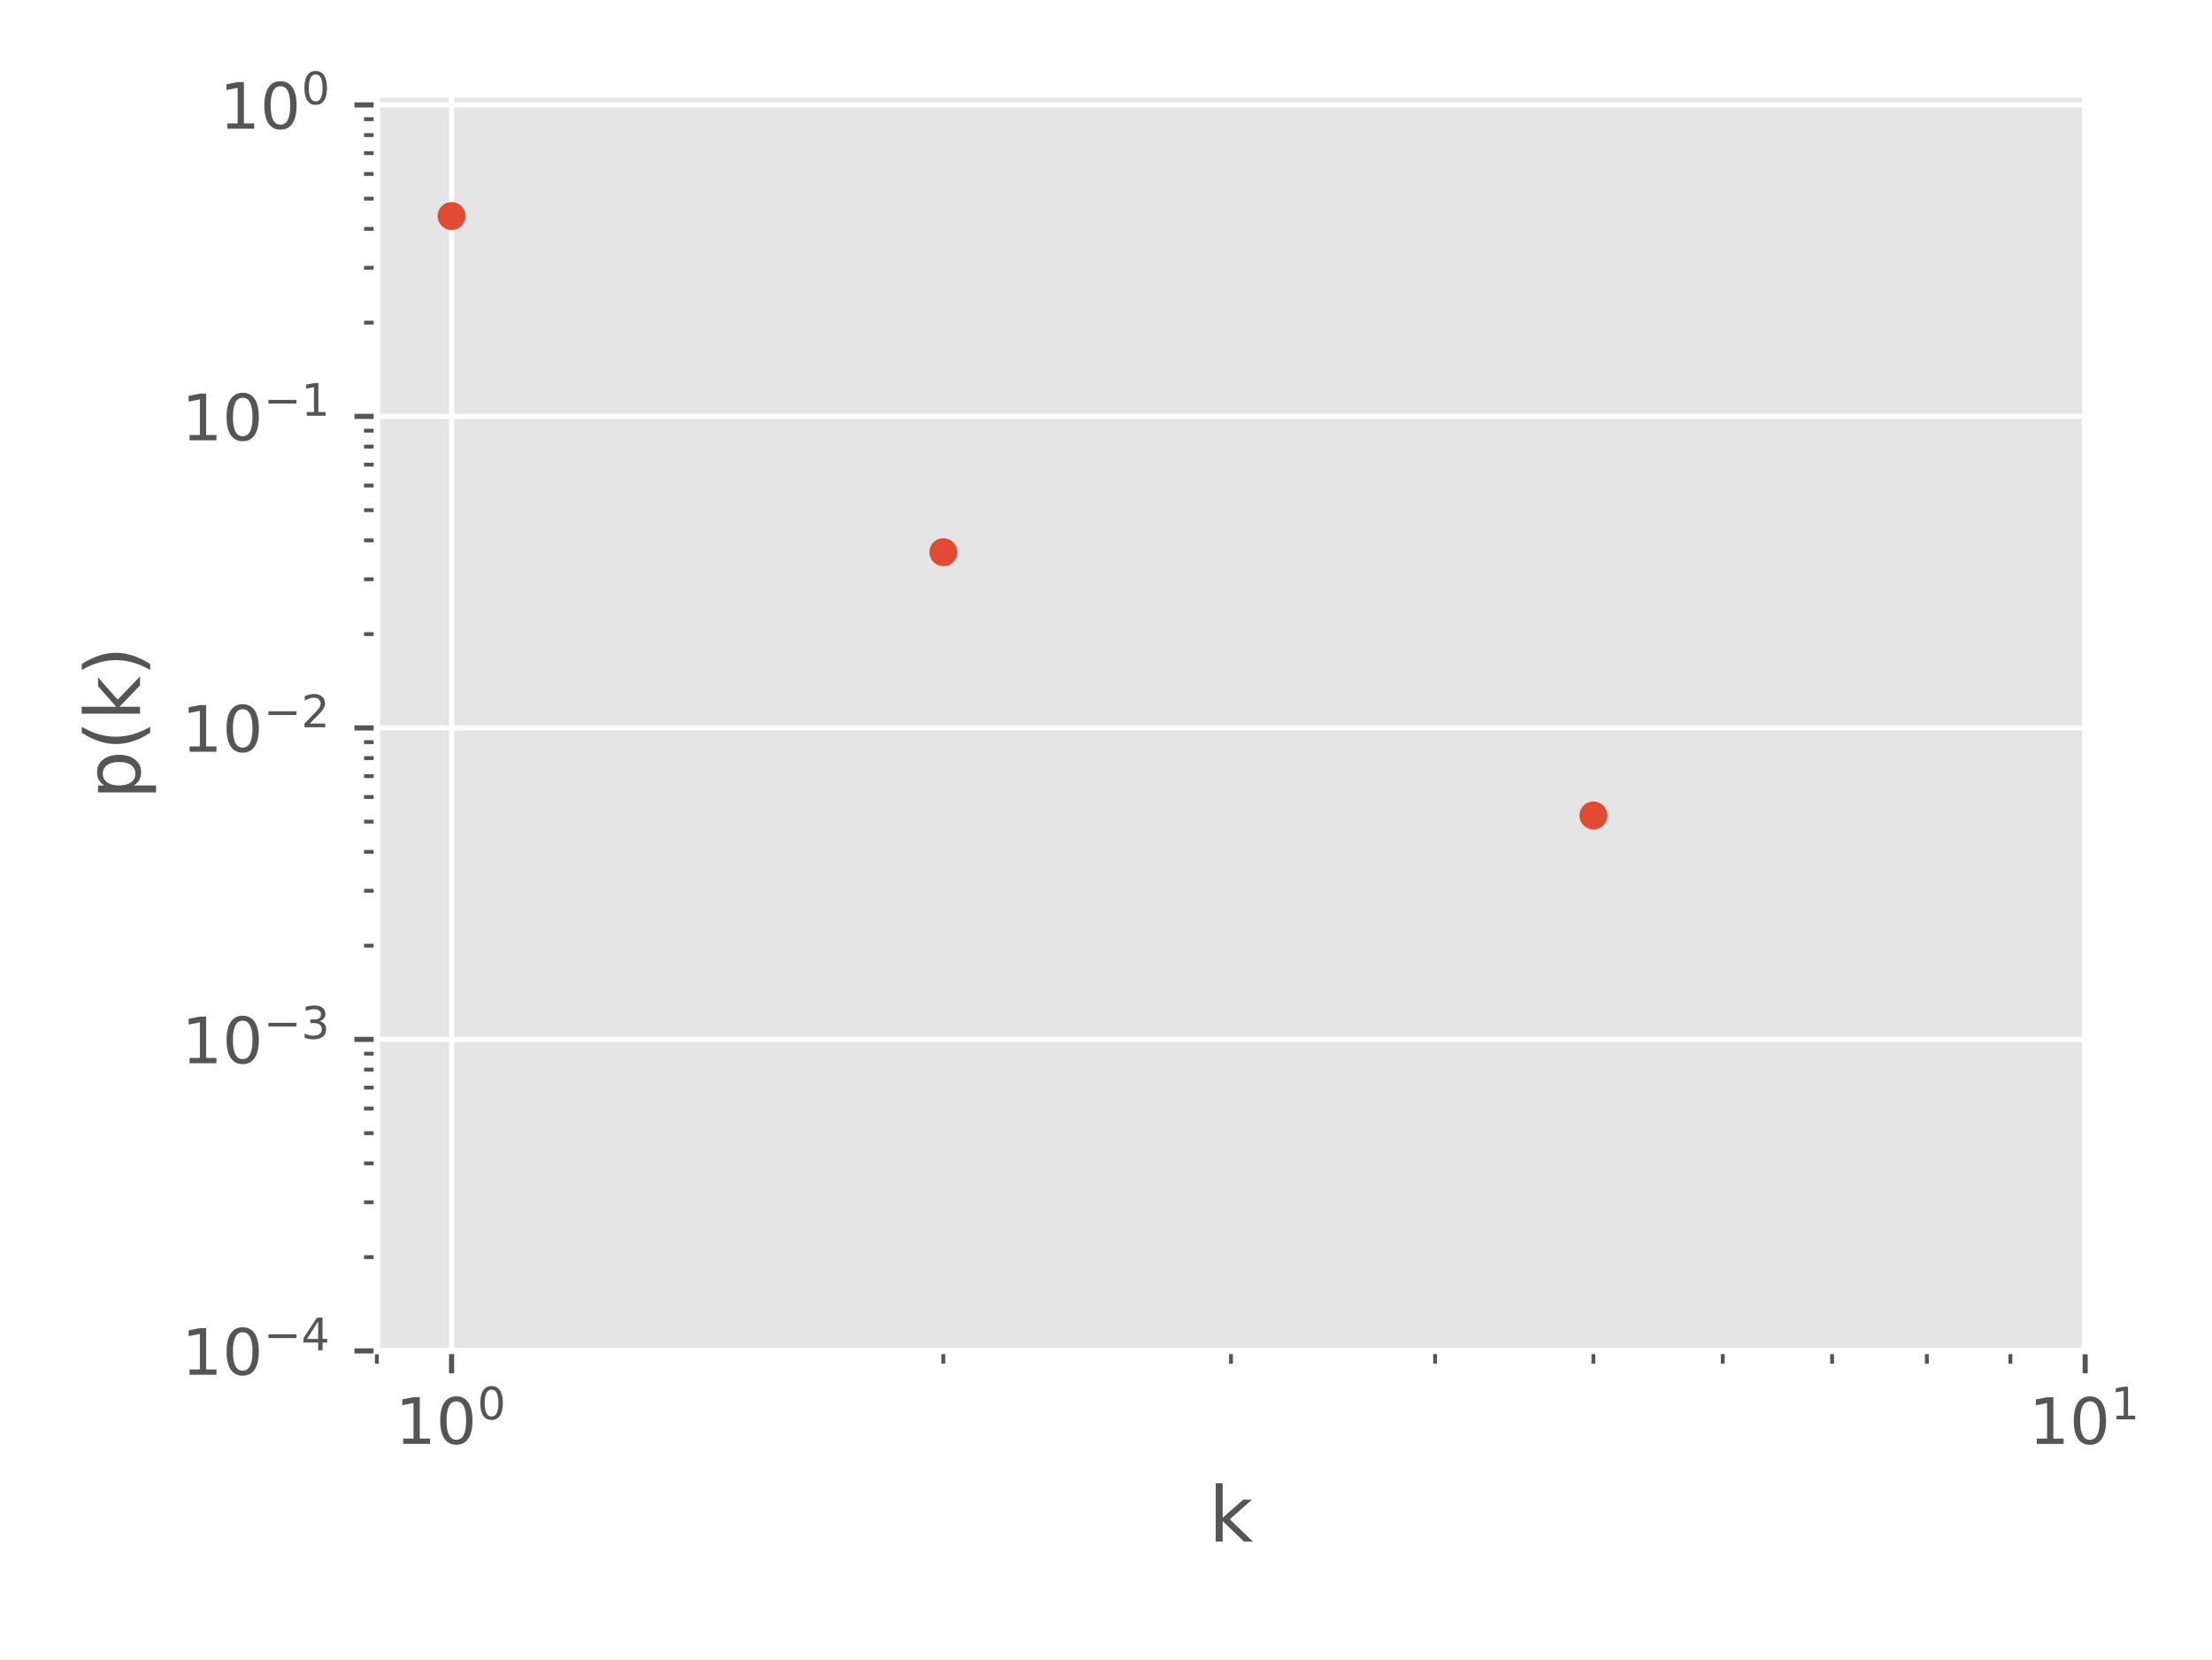
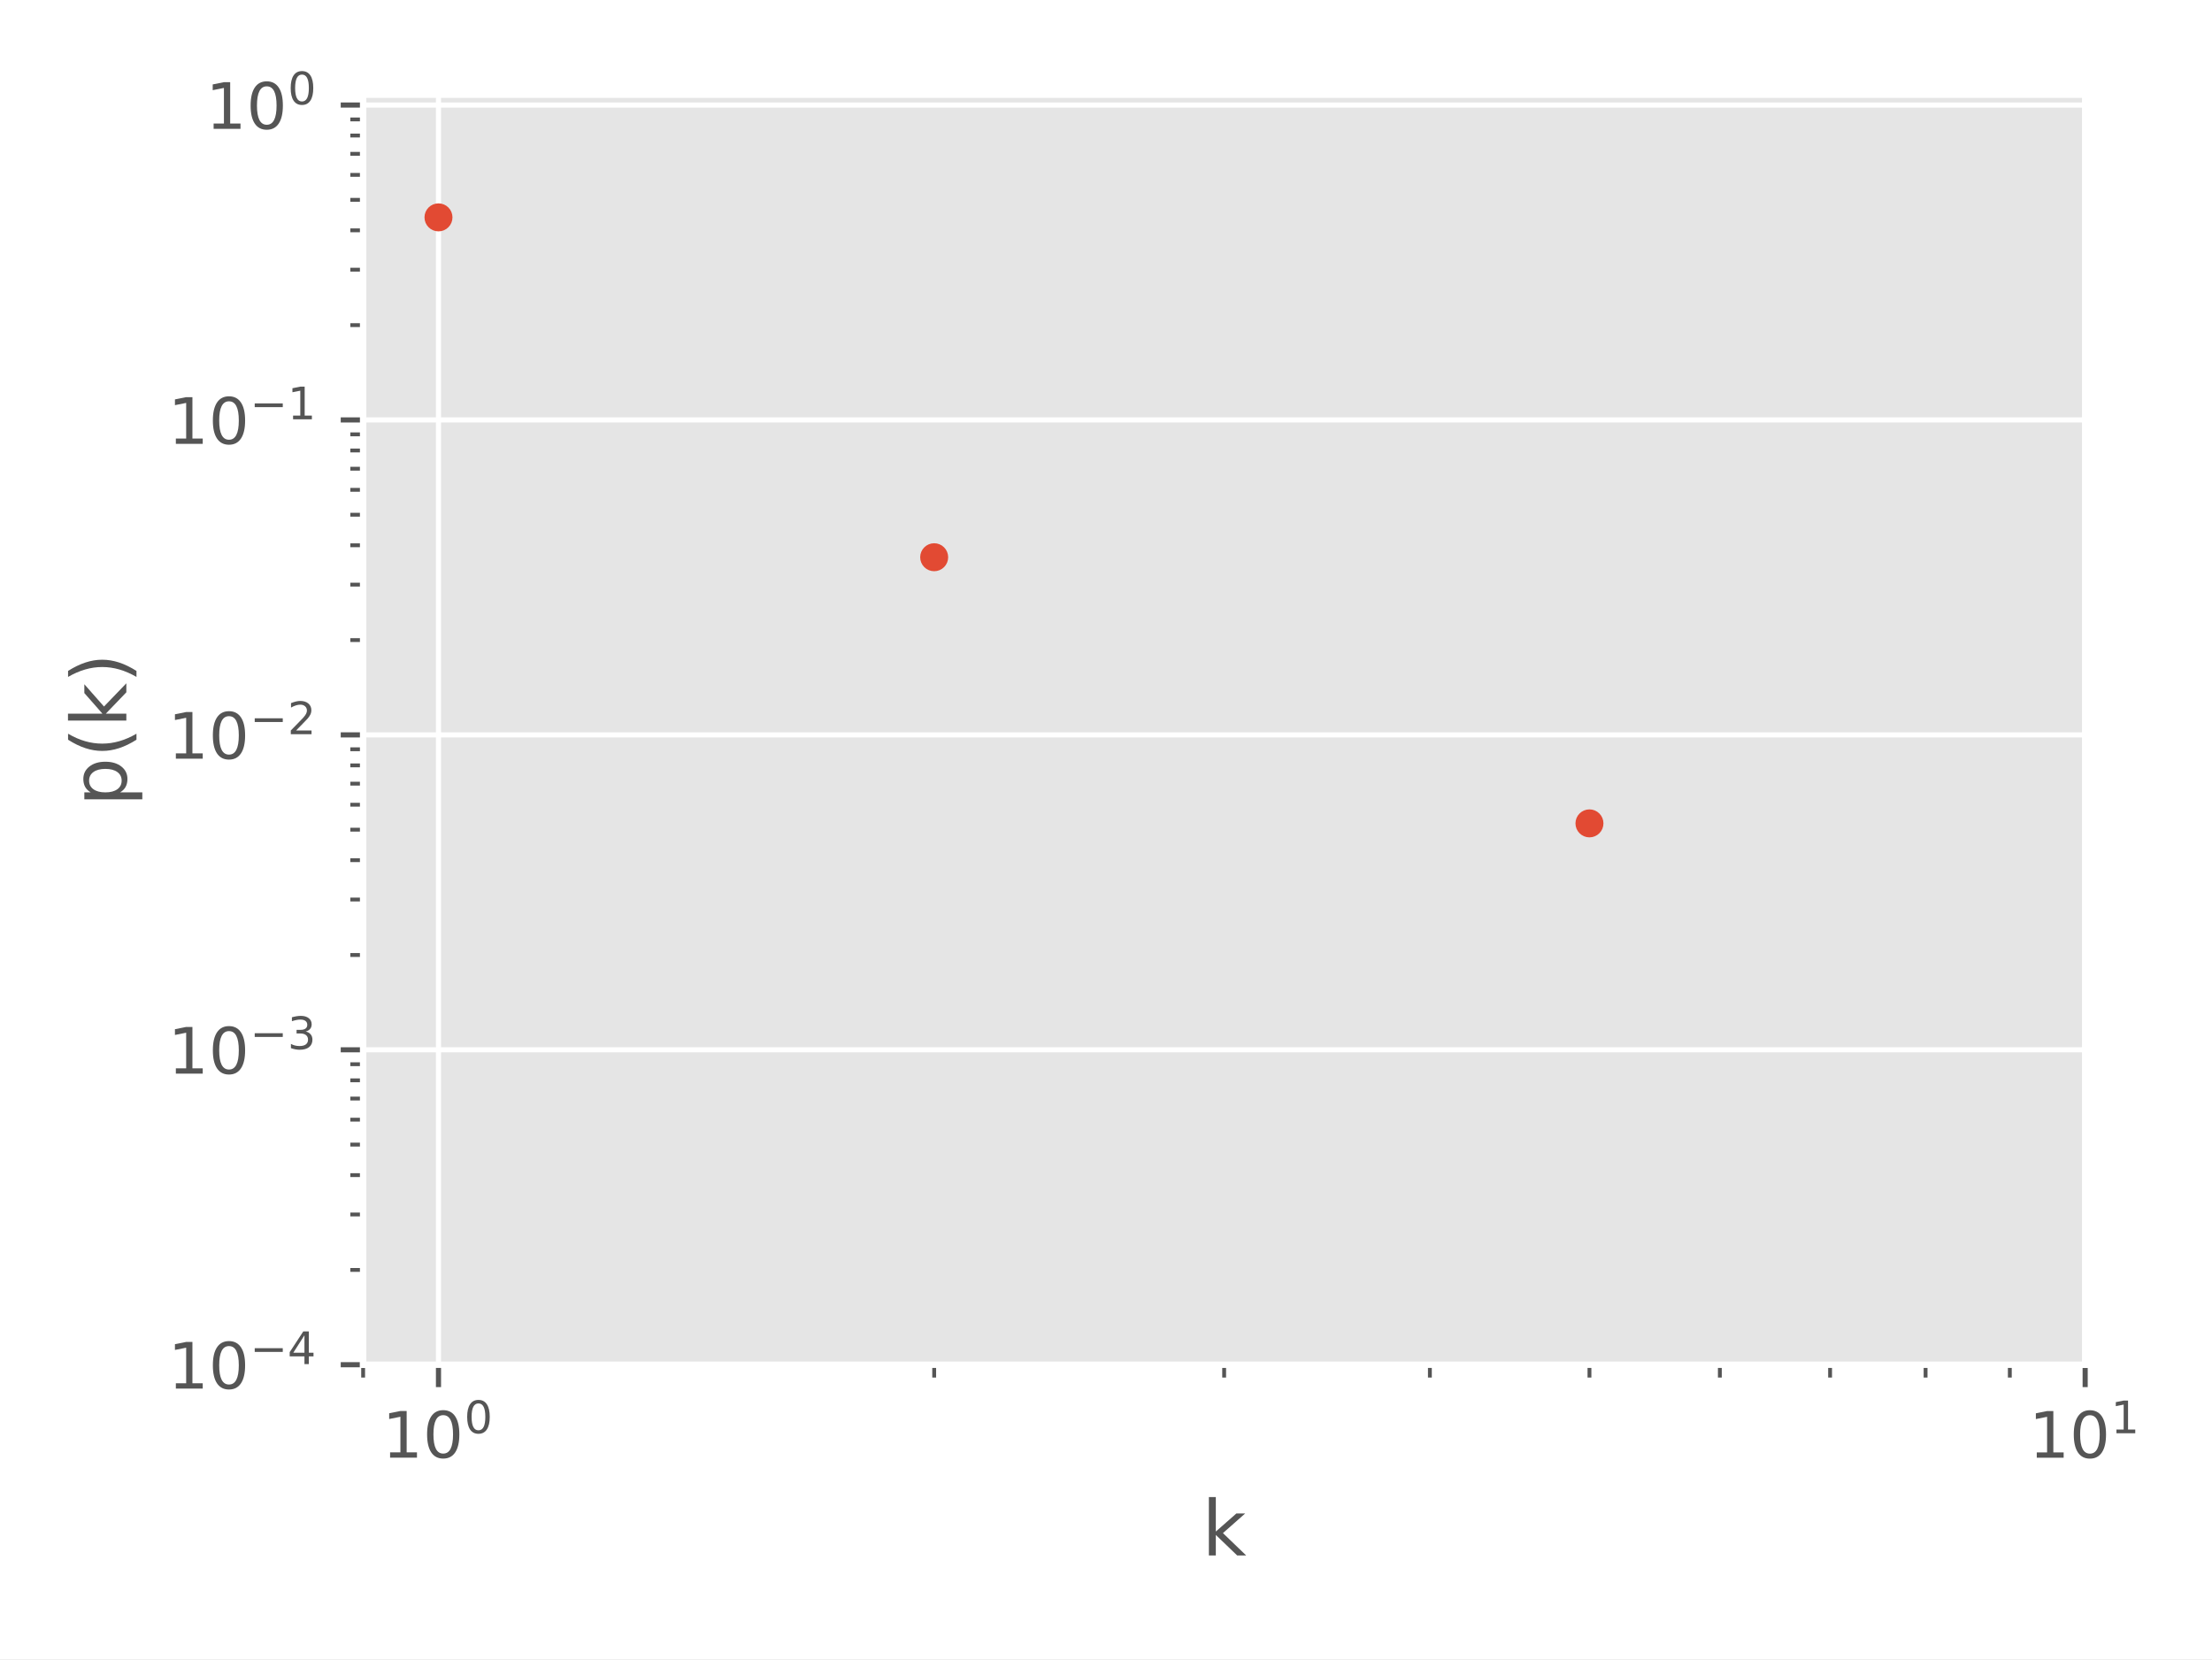
<svg xmlns="http://www.w3.org/2000/svg" xmlns:xlink="http://www.w3.org/1999/xlink" width="345.6pt" height="259.2pt" viewBox="0 0 345.6 259.2" version="1.1">
  <defs>
    <style type="text/css">*{stroke-linejoin: round; stroke-linecap: butt}</style>
  </defs>
  <g id="figure_1">
    <g id="patch_1">
      <path d="M 0 259.2  L 345.6 259.2  L 345.6 0  L 0 0  z " style="fill: #ffffff" />
    </g>
    <g id="axes_1">
      <g id="patch_2">
-         <path d="M 58.877 211.048  L 325.784 211.048  L 325.784 14.791  L 58.877 14.791  z " style="fill: #e5e5e5" />
+         <path d="M 56.735 213.208  L 325.783 213.208  L 325.783 14.791  L 56.735 14.791  z " style="fill: #e5e5e5" />
      </g>
      <g id="matplotlib.axis_1">
        <g id="xtick_1">
          <g id="line2d_1">
-             <path d="M 70.556 211.048  L 70.556 14.791  " clip-path="url(#p34ae743789)" style="fill: none; stroke: #ffffff; stroke-width: 0.8; stroke-linecap: square" />
+             <path d="M 68.508 213.208  L 68.508 14.791  " clip-path="url(#pe09544580b)" style="fill: none; stroke: #ffffff; stroke-width: 0.8; stroke-linecap: square" />
          </g>
          <g id="line2d_2">
            <defs>
-               <path id="m3f7b311372" d="M 0 0  L 0 3.5  " style="stroke: #555555; stroke-width: 0.8" />
+               <path id="me676017a4a" d="M 0 0  L 0 3.5  " style="stroke: #555555; stroke-width: 0.8" />
            </defs>
            <g>
-               <use xlink:href="#m3f7b311372" x="70.556" y="211.048" style="fill: #555555; stroke: #555555; stroke-width: 0.8" />
+               <use xlink:href="#me676017a4a" x="68.508" y="213.208" style="fill: #555555; stroke: #555555; stroke-width: 0.8" />
            </g>
          </g>
          <g id="text_1">
-             <g style="fill: #555555" transform="translate(61.75565 225.6464) scale(0.1 -0.1)">
+             <g style="fill: #555555" transform="translate(59.70762 227.8064)scale(0.1 -0.1)">
              <defs>
                <path id="DejaVuSans-31" d="M 794 531  L 1825 531  L 1825 4091  L 703 3866  L 703 4441  L 1819 4666  L 2450 4666  L 2450 531  L 3481 531  L 3481 0  L 794 0  L 794 531  z " transform="scale(0.015625)" />
                <path id="DejaVuSans-30" d="M 2034 4250  Q 1547 4250 1301 3770  Q 1056 3291 1056 2328  Q 1056 1369 1301 889  Q 1547 409 2034 409  Q 2525 409 2770 889  Q 3016 1369 3016 2328  Q 3016 3291 2770 3770  Q 2525 4250 2034 4250  z M 2034 4750  Q 2819 4750 3233 4129  Q 3647 3509 3647 2328  Q 3647 1150 3233 529  Q 2819 -91 2034 -91  Q 1250 -91 836 529  Q 422 1150 422 2328  Q 422 3509 836 4129  Q 1250 4750 2034 4750  z " transform="scale(0.015625)" />
              </defs>
              <use xlink:href="#DejaVuSans-31" transform="translate(0 0.765625)" />
              <use xlink:href="#DejaVuSans-30" transform="translate(63.62305 0.765625)" />
-               <use xlink:href="#DejaVuSans-30" transform="translate(128.2031 39.04688) scale(0.7)" />
+               <use xlink:href="#DejaVuSans-30" transform="translate(128.2031 39.04688)scale(0.7)" />
            </g>
          </g>
        </g>
        <g id="xtick_2">
          <g id="line2d_3">
-             <path d="M 325.784 211.048  L 325.784 14.791  " clip-path="url(#p34ae743789)" style="fill: none; stroke: #ffffff; stroke-width: 0.8; stroke-linecap: square" />
+             <path d="M 325.783 213.208  L 325.783 14.791  " clip-path="url(#pe09544580b)" style="fill: none; stroke: #ffffff; stroke-width: 0.8; stroke-linecap: square" />
          </g>
          <g id="line2d_4">
            <g>
-               <use xlink:href="#m3f7b311372" x="325.784" y="211.048" style="fill: #555555; stroke: #555555; stroke-width: 0.8" />
+               <use xlink:href="#me676017a4a" x="325.783" y="213.208" style="fill: #555555; stroke: #555555; stroke-width: 0.8" />
            </g>
          </g>
          <g id="text_2">
-             <g style="fill: #555555" transform="translate(316.9837 225.6464) scale(0.1 -0.1)">
+             <g style="fill: #555555" transform="translate(316.983 227.8064)scale(0.1 -0.1)">
              <use xlink:href="#DejaVuSans-31" transform="translate(0 0.684375)" />
              <use xlink:href="#DejaVuSans-30" transform="translate(63.62305 0.684375)" />
-               <use xlink:href="#DejaVuSans-31" transform="translate(128.2031 38.96563) scale(0.7)" />
+               <use xlink:href="#DejaVuSans-31" transform="translate(128.2031 38.96563)scale(0.7)" />
            </g>
          </g>
        </g>
        <g id="xtick_3">
          <g id="line2d_5">
            <defs>
-               <path id="mdd69c07d06" d="M 0 0  L 0 2  " style="stroke: #555555; stroke-width: 0.6" />
+               <path id="m813bcbe4dc" d="M 0 0  L 0 2  " style="stroke: #555555; stroke-width: 0.6" />
            </defs>
            <g>
-               <use xlink:href="#mdd69c07d06" x="58.877" y="211.048" style="fill: #555555; stroke: #555555; stroke-width: 0.6" />
+               <use xlink:href="#m813bcbe4dc" x="56.735" y="213.208" style="fill: #555555; stroke: #555555; stroke-width: 0.6" />
            </g>
          </g>
        </g>
        <g id="xtick_4">
          <g id="line2d_6">
            <g>
-               <use xlink:href="#mdd69c07d06" x="147.387" y="211.048" style="fill: #555555; stroke: #555555; stroke-width: 0.6" />
+               <use xlink:href="#m813bcbe4dc" x="145.955" y="213.208" style="fill: #555555; stroke: #555555; stroke-width: 0.6" />
            </g>
          </g>
        </g>
        <g id="xtick_5">
          <g id="line2d_7">
            <g>
-               <use xlink:href="#mdd69c07d06" x="192.33" y="211.048" style="fill: #555555; stroke: #555555; stroke-width: 0.6" />
+               <use xlink:href="#m813bcbe4dc" x="191.259" y="213.208" style="fill: #555555; stroke: #555555; stroke-width: 0.6" />
            </g>
          </g>
        </g>
        <g id="xtick_6">
          <g id="line2d_8">
            <g>
-               <use xlink:href="#mdd69c07d06" x="224.218" y="211.048" style="fill: #555555; stroke: #555555; stroke-width: 0.6" />
+               <use xlink:href="#m813bcbe4dc" x="223.403" y="213.208" style="fill: #555555; stroke: #555555; stroke-width: 0.6" />
            </g>
          </g>
        </g>
        <g id="xtick_7">
          <g id="line2d_9">
            <g>
-               <use xlink:href="#mdd69c07d06" x="248.952" y="211.048" style="fill: #555555; stroke: #555555; stroke-width: 0.6" />
+               <use xlink:href="#m813bcbe4dc" x="248.335" y="213.208" style="fill: #555555; stroke: #555555; stroke-width: 0.6" />
            </g>
          </g>
        </g>
        <g id="xtick_8">
          <g id="line2d_10">
            <g>
-               <use xlink:href="#mdd69c07d06" x="269.162" y="211.048" style="fill: #555555; stroke: #555555; stroke-width: 0.6" />
+               <use xlink:href="#m813bcbe4dc" x="268.707" y="213.208" style="fill: #555555; stroke: #555555; stroke-width: 0.6" />
            </g>
          </g>
        </g>
        <g id="xtick_9">
          <g id="line2d_11">
            <g>
-               <use xlink:href="#mdd69c07d06" x="286.248" y="211.048" style="fill: #555555; stroke: #555555; stroke-width: 0.6" />
+               <use xlink:href="#m813bcbe4dc" x="285.931" y="213.208" style="fill: #555555; stroke: #555555; stroke-width: 0.6" />
            </g>
          </g>
        </g>
        <g id="xtick_10">
          <g id="line2d_12">
            <g>
-               <use xlink:href="#mdd69c07d06" x="301.05" y="211.048" style="fill: #555555; stroke: #555555; stroke-width: 0.6" />
+               <use xlink:href="#m813bcbe4dc" x="300.85" y="213.208" style="fill: #555555; stroke: #555555; stroke-width: 0.6" />
            </g>
          </g>
        </g>
        <g id="xtick_11">
          <g id="line2d_13">
            <g>
-               <use xlink:href="#mdd69c07d06" x="314.105" y="211.048" style="fill: #555555; stroke: #555555; stroke-width: 0.6" />
+               <use xlink:href="#m813bcbe4dc" x="314.011" y="213.208" style="fill: #555555; stroke: #555555; stroke-width: 0.6" />
            </g>
          </g>
        </g>
        <g id="text_3">
-           <g style="fill: #555555" transform="translate(188.856 240.8442) scale(0.12 -0.12)">
+           <g style="fill: #555555" transform="translate(187.7848 243.0043)scale(0.12 -0.12)">
            <defs>
              <path id="DejaVuSans-6b" d="M 581 4863  L 1159 4863  L 1159 1991  L 2875 3500  L 3609 3500  L 1753 1863  L 3688 0  L 2938 0  L 1159 1709  L 1159 0  L 581 0  L 581 4863  z " transform="scale(0.015625)" />
            </defs>
            <use xlink:href="#DejaVuSans-6b" />
          </g>
        </g>
      </g>
      <g id="matplotlib.axis_2">
        <g id="ytick_1">
          <g id="line2d_14">
-             <path d="M 58.877 211.048  L 325.784 211.048  " clip-path="url(#p34ae743789)" style="fill: none; stroke: #ffffff; stroke-width: 0.8; stroke-linecap: square" />
+             <path d="M 56.735 213.208  L 325.783 213.208  " clip-path="url(#pe09544580b)" style="fill: none; stroke: #ffffff; stroke-width: 0.8; stroke-linecap: square" />
          </g>
          <g id="line2d_15">
            <defs>
-               <path id="m0ecac79d47" d="M 0 0  L -3.5 0  " style="stroke: #555555; stroke-width: 0.8" />
+               <path id="mf6f9097e90" d="M 0 0  L -3.5 0  " style="stroke: #555555; stroke-width: 0.8" />
            </defs>
            <g>
-               <use xlink:href="#m0ecac79d47" x="58.877" y="211.048" style="fill: #555555; stroke: #555555; stroke-width: 0.8" />
+               <use xlink:href="#mf6f9097e90" x="56.735" y="213.208" style="fill: #555555; stroke: #555555; stroke-width: 0.8" />
            </g>
          </g>
          <g id="text_4">
-             <g style="fill: #555555" transform="translate(28.37705 214.8472) scale(0.1 -0.1)">
+             <g style="fill: #555555" transform="translate(26.23535 217.0072)scale(0.1 -0.1)">
              <defs>
                <path id="DejaVuSans-2212" d="M 678 2272  L 4684 2272  L 4684 1741  L 678 1741  L 678 2272  z " transform="scale(0.015625)" />
                <path id="DejaVuSans-34" d="M 2419 4116  L 825 1625  L 2419 1625  L 2419 4116  z M 2253 4666  L 3047 4666  L 3047 1625  L 3713 1625  L 3713 1100  L 3047 1100  L 3047 0  L 2419 0  L 2419 1100  L 313 1100  L 313 1709  L 2253 4666  z " transform="scale(0.015625)" />
              </defs>
              <use xlink:href="#DejaVuSans-31" transform="translate(0 0.684375)" />
              <use xlink:href="#DejaVuSans-30" transform="translate(63.62305 0.684375)" />
-               <use xlink:href="#DejaVuSans-2212" transform="translate(128.2031 38.96563) scale(0.7)" />
-               <use xlink:href="#DejaVuSans-34" transform="translate(186.8555 38.96563) scale(0.7)" />
+               <use xlink:href="#DejaVuSans-2212" transform="translate(128.2031 38.96563)scale(0.7)" />
+               <use xlink:href="#DejaVuSans-34" transform="translate(186.8555 38.96563)scale(0.7)" />
            </g>
          </g>
        </g>
        <g id="ytick_2">
          <g id="line2d_16">
-             <path d="M 58.877 162.383  L 325.784 162.383  " clip-path="url(#p34ae743789)" style="fill: none; stroke: #ffffff; stroke-width: 0.8; stroke-linecap: square" />
+             <path d="M 56.735 164.008  L 325.783 164.008  " clip-path="url(#pe09544580b)" style="fill: none; stroke: #ffffff; stroke-width: 0.8; stroke-linecap: square" />
          </g>
          <g id="line2d_17">
            <g>
-               <use xlink:href="#m0ecac79d47" x="58.877" y="162.383" style="fill: #555555; stroke: #555555; stroke-width: 0.8" />
+               <use xlink:href="#mf6f9097e90" x="56.735" y="164.008" style="fill: #555555; stroke: #555555; stroke-width: 0.8" />
            </g>
          </g>
          <g id="text_5">
-             <g style="fill: #555555" transform="translate(28.37705 166.1824) scale(0.1 -0.1)">
+             <g style="fill: #555555" transform="translate(26.23535 167.8068)scale(0.1 -0.1)">
              <defs>
                <path id="DejaVuSans-33" d="M 2597 2516  Q 3050 2419 3304 2112  Q 3559 1806 3559 1356  Q 3559 666 3084 287  Q 2609 -91 1734 -91  Q 1441 -91 1130 -33  Q 819 25 488 141  L 488 750  Q 750 597 1062 519  Q 1375 441 1716 441  Q 2309 441 2620 675  Q 2931 909 2931 1356  Q 2931 1769 2642 2001  Q 2353 2234 1838 2234  L 1294 2234  L 1294 2753  L 1863 2753  Q 2328 2753 2575 2939  Q 2822 3125 2822 3475  Q 2822 3834 2567 4026  Q 2313 4219 1838 4219  Q 1578 4219 1281 4162  Q 984 4106 628 3988  L 628 4550  Q 988 4650 1302 4700  Q 1616 4750 1894 4750  Q 2613 4750 3031 4423  Q 3450 4097 3450 3541  Q 3450 3153 3228 2886  Q 3006 2619 2597 2516  z " transform="scale(0.015625)" />
              </defs>
              <use xlink:href="#DejaVuSans-31" transform="translate(0 0.765625)" />
              <use xlink:href="#DejaVuSans-30" transform="translate(63.62305 0.765625)" />
-               <use xlink:href="#DejaVuSans-2212" transform="translate(128.2031 39.04688) scale(0.7)" />
-               <use xlink:href="#DejaVuSans-33" transform="translate(186.8555 39.04688) scale(0.7)" />
+               <use xlink:href="#DejaVuSans-2212" transform="translate(128.2031 39.04688)scale(0.7)" />
+               <use xlink:href="#DejaVuSans-33" transform="translate(186.8555 39.04688)scale(0.7)" />
            </g>
          </g>
        </g>
        <g id="ytick_3">
          <g id="line2d_18">
-             <path d="M 58.877 113.718  L 325.784 113.718  " clip-path="url(#p34ae743789)" style="fill: none; stroke: #ffffff; stroke-width: 0.8; stroke-linecap: square" />
+             <path d="M 56.735 114.807  L 325.783 114.807  " clip-path="url(#pe09544580b)" style="fill: none; stroke: #ffffff; stroke-width: 0.8; stroke-linecap: square" />
          </g>
          <g id="line2d_19">
            <g>
-               <use xlink:href="#m0ecac79d47" x="58.877" y="113.718" style="fill: #555555; stroke: #555555; stroke-width: 0.8" />
+               <use xlink:href="#mf6f9097e90" x="56.735" y="114.807" style="fill: #555555; stroke: #555555; stroke-width: 0.8" />
            </g>
          </g>
          <g id="text_6">
-             <g style="fill: #555555" transform="translate(28.37705 117.5177) scale(0.1 -0.1)">
+             <g style="fill: #555555" transform="translate(26.23535 118.6065)scale(0.1 -0.1)">
              <defs>
                <path id="DejaVuSans-32" d="M 1228 531  L 3431 531  L 3431 0  L 469 0  L 469 531  Q 828 903 1448 1529  Q 2069 2156 2228 2338  Q 2531 2678 2651 2914  Q 2772 3150 2772 3378  Q 2772 3750 2511 3984  Q 2250 4219 1831 4219  Q 1534 4219 1204 4116  Q 875 4013 500 3803  L 500 4441  Q 881 4594 1212 4672  Q 1544 4750 1819 4750  Q 2544 4750 2975 4387  Q 3406 4025 3406 3419  Q 3406 3131 3298 2873  Q 3191 2616 2906 2266  Q 2828 2175 2409 1742  Q 1991 1309 1228 531  z " transform="scale(0.015625)" />
              </defs>
              <use xlink:href="#DejaVuSans-31" transform="translate(0 0.765625)" />
              <use xlink:href="#DejaVuSans-30" transform="translate(63.62305 0.765625)" />
-               <use xlink:href="#DejaVuSans-2212" transform="translate(128.2031 39.04688) scale(0.7)" />
-               <use xlink:href="#DejaVuSans-32" transform="translate(186.8555 39.04688) scale(0.7)" />
+               <use xlink:href="#DejaVuSans-2212" transform="translate(128.2031 39.04688)scale(0.7)" />
+               <use xlink:href="#DejaVuSans-32" transform="translate(186.8555 39.04688)scale(0.7)" />
            </g>
          </g>
        </g>
        <g id="ytick_4">
          <g id="line2d_20">
-             <path d="M 58.877 65.054  L 325.784 65.054  " clip-path="url(#p34ae743789)" style="fill: none; stroke: #ffffff; stroke-width: 0.8; stroke-linecap: square" />
+             <path d="M 56.735 65.607  L 325.783 65.607  " clip-path="url(#pe09544580b)" style="fill: none; stroke: #ffffff; stroke-width: 0.8; stroke-linecap: square" />
          </g>
          <g id="line2d_21">
            <g>
-               <use xlink:href="#m0ecac79d47" x="58.877" y="65.054" style="fill: #555555; stroke: #555555; stroke-width: 0.8" />
+               <use xlink:href="#mf6f9097e90" x="56.735" y="65.607" style="fill: #555555; stroke: #555555; stroke-width: 0.8" />
            </g>
          </g>
          <g id="text_7">
-             <g style="fill: #555555" transform="translate(28.37705 68.8529) scale(0.1 -0.1)">
+             <g style="fill: #555555" transform="translate(26.23535 69.40609)scale(0.1 -0.1)">
              <use xlink:href="#DejaVuSans-31" transform="translate(0 0.684375)" />
              <use xlink:href="#DejaVuSans-30" transform="translate(63.62305 0.684375)" />
-               <use xlink:href="#DejaVuSans-2212" transform="translate(128.2031 38.96563) scale(0.7)" />
-               <use xlink:href="#DejaVuSans-31" transform="translate(186.8555 38.96563) scale(0.7)" />
+               <use xlink:href="#DejaVuSans-2212" transform="translate(128.2031 38.96563)scale(0.7)" />
+               <use xlink:href="#DejaVuSans-31" transform="translate(186.8555 38.96563)scale(0.7)" />
            </g>
          </g>
        </g>
        <g id="ytick_5">
          <g id="line2d_22">
-             <path d="M 58.877 16.389  L 325.784 16.389  " clip-path="url(#p34ae743789)" style="fill: none; stroke: #ffffff; stroke-width: 0.8; stroke-linecap: square" />
+             <path d="M 56.735 16.406  L 325.783 16.406  " clip-path="url(#pe09544580b)" style="fill: none; stroke: #ffffff; stroke-width: 0.8; stroke-linecap: square" />
          </g>
          <g id="line2d_23">
            <g>
-               <use xlink:href="#m0ecac79d47" x="58.877" y="16.389" style="fill: #555555; stroke: #555555; stroke-width: 0.8" />
+               <use xlink:href="#mf6f9097e90" x="56.735" y="16.406" style="fill: #555555; stroke: #555555; stroke-width: 0.8" />
            </g>
          </g>
          <g id="text_8">
-             <g style="fill: #555555" transform="translate(34.27705 20.18813) scale(0.1 -0.1)">
+             <g style="fill: #555555" transform="translate(32.13535 20.20572)scale(0.1 -0.1)">
              <use xlink:href="#DejaVuSans-31" transform="translate(0 0.765625)" />
              <use xlink:href="#DejaVuSans-30" transform="translate(63.62305 0.765625)" />
-               <use xlink:href="#DejaVuSans-30" transform="translate(128.2031 39.04688) scale(0.7)" />
+               <use xlink:href="#DejaVuSans-30" transform="translate(128.2031 39.04688)scale(0.7)" />
            </g>
          </g>
        </g>
        <g id="ytick_6">
          <g id="line2d_24">
            <defs>
-               <path id="m39e1f7cd85" d="M 0 0  L -2 0  " style="stroke: #555555; stroke-width: 0.6" />
+               <path id="m554b950776" d="M 0 0  L -2 0  " style="stroke: #555555; stroke-width: 0.6" />
            </defs>
            <g>
-               <use xlink:href="#m39e1f7cd85" x="58.877" y="196.398" style="fill: #555555; stroke: #555555; stroke-width: 0.6" />
+               <use xlink:href="#m554b950776" x="56.735" y="198.397" style="fill: #555555; stroke: #555555; stroke-width: 0.6" />
            </g>
          </g>
        </g>
        <g id="ytick_7">
          <g id="line2d_25">
            <g>
-               <use xlink:href="#m39e1f7cd85" x="58.877" y="187.829" style="fill: #555555; stroke: #555555; stroke-width: 0.6" />
+               <use xlink:href="#m554b950776" x="56.735" y="189.733" style="fill: #555555; stroke: #555555; stroke-width: 0.6" />
            </g>
          </g>
        </g>
        <g id="ytick_8">
          <g id="line2d_26">
            <g>
-               <use xlink:href="#m39e1f7cd85" x="58.877" y="181.749" style="fill: #555555; stroke: #555555; stroke-width: 0.6" />
+               <use xlink:href="#m554b950776" x="56.735" y="183.586" style="fill: #555555; stroke: #555555; stroke-width: 0.6" />
            </g>
          </g>
        </g>
        <g id="ytick_9">
          <g id="line2d_27">
            <g>
-               <use xlink:href="#m39e1f7cd85" x="58.877" y="177.033" style="fill: #555555; stroke: #555555; stroke-width: 0.6" />
+               <use xlink:href="#m554b950776" x="56.735" y="178.818" style="fill: #555555; stroke: #555555; stroke-width: 0.6" />
            </g>
          </g>
        </g>
        <g id="ytick_10">
          <g id="line2d_28">
            <g>
-               <use xlink:href="#m39e1f7cd85" x="58.877" y="173.179" style="fill: #555555; stroke: #555555; stroke-width: 0.6" />
+               <use xlink:href="#m554b950776" x="56.735" y="174.923" style="fill: #555555; stroke: #555555; stroke-width: 0.6" />
            </g>
          </g>
        </g>
        <g id="ytick_11">
          <g id="line2d_29">
            <g>
-               <use xlink:href="#m39e1f7cd85" x="58.877" y="169.921" style="fill: #555555; stroke: #555555; stroke-width: 0.6" />
+               <use xlink:href="#m554b950776" x="56.735" y="171.629" style="fill: #555555; stroke: #555555; stroke-width: 0.6" />
            </g>
          </g>
        </g>
        <g id="ytick_12">
          <g id="line2d_30">
            <g>
-               <use xlink:href="#m39e1f7cd85" x="58.877" y="167.099" style="fill: #555555; stroke: #555555; stroke-width: 0.6" />
+               <use xlink:href="#m554b950776" x="56.735" y="168.776" style="fill: #555555; stroke: #555555; stroke-width: 0.6" />
            </g>
          </g>
        </g>
        <g id="ytick_13">
          <g id="line2d_31">
            <g>
-               <use xlink:href="#m39e1f7cd85" x="58.877" y="164.61" style="fill: #555555; stroke: #555555; stroke-width: 0.6" />
+               <use xlink:href="#m554b950776" x="56.735" y="166.259" style="fill: #555555; stroke: #555555; stroke-width: 0.6" />
            </g>
          </g>
        </g>
        <g id="ytick_14">
          <g id="line2d_32">
            <g>
-               <use xlink:href="#m39e1f7cd85" x="58.877" y="147.734" style="fill: #555555; stroke: #555555; stroke-width: 0.6" />
+               <use xlink:href="#m554b950776" x="56.735" y="149.197" style="fill: #555555; stroke: #555555; stroke-width: 0.6" />
            </g>
          </g>
        </g>
        <g id="ytick_15">
          <g id="line2d_33">
            <g>
-               <use xlink:href="#m39e1f7cd85" x="58.877" y="139.164" style="fill: #555555; stroke: #555555; stroke-width: 0.6" />
+               <use xlink:href="#m554b950776" x="56.735" y="140.533" style="fill: #555555; stroke: #555555; stroke-width: 0.6" />
            </g>
          </g>
        </g>
        <g id="ytick_16">
          <g id="line2d_34">
            <g>
-               <use xlink:href="#m39e1f7cd85" x="58.877" y="133.084" style="fill: #555555; stroke: #555555; stroke-width: 0.6" />
+               <use xlink:href="#m554b950776" x="56.735" y="134.386" style="fill: #555555; stroke: #555555; stroke-width: 0.6" />
            </g>
          </g>
        </g>
        <g id="ytick_17">
          <g id="line2d_35">
            <g>
-               <use xlink:href="#m39e1f7cd85" x="58.877" y="128.368" style="fill: #555555; stroke: #555555; stroke-width: 0.6" />
+               <use xlink:href="#m554b950776" x="56.735" y="129.618" style="fill: #555555; stroke: #555555; stroke-width: 0.6" />
            </g>
          </g>
        </g>
        <g id="ytick_18">
          <g id="line2d_36">
            <g>
-               <use xlink:href="#m39e1f7cd85" x="58.877" y="124.515" style="fill: #555555; stroke: #555555; stroke-width: 0.6" />
+               <use xlink:href="#m554b950776" x="56.735" y="125.722" style="fill: #555555; stroke: #555555; stroke-width: 0.6" />
            </g>
          </g>
        </g>
        <g id="ytick_19">
          <g id="line2d_37">
            <g>
-               <use xlink:href="#m39e1f7cd85" x="58.877" y="121.257" style="fill: #555555; stroke: #555555; stroke-width: 0.6" />
+               <use xlink:href="#m554b950776" x="56.735" y="122.428" style="fill: #555555; stroke: #555555; stroke-width: 0.6" />
            </g>
          </g>
        </g>
        <g id="ytick_20">
          <g id="line2d_38">
            <g>
-               <use xlink:href="#m39e1f7cd85" x="58.877" y="118.435" style="fill: #555555; stroke: #555555; stroke-width: 0.6" />
+               <use xlink:href="#m554b950776" x="56.735" y="119.575" style="fill: #555555; stroke: #555555; stroke-width: 0.6" />
            </g>
          </g>
        </g>
        <g id="ytick_21">
          <g id="line2d_39">
            <g>
-               <use xlink:href="#m39e1f7cd85" x="58.877" y="115.945" style="fill: #555555; stroke: #555555; stroke-width: 0.6" />
+               <use xlink:href="#m554b950776" x="56.735" y="117.059" style="fill: #555555; stroke: #555555; stroke-width: 0.6" />
            </g>
          </g>
        </g>
        <g id="ytick_22">
          <g id="line2d_40">
            <g>
-               <use xlink:href="#m39e1f7cd85" x="58.877" y="99.069" style="fill: #555555; stroke: #555555; stroke-width: 0.6" />
+               <use xlink:href="#m554b950776" x="56.735" y="99.996" style="fill: #555555; stroke: #555555; stroke-width: 0.6" />
            </g>
          </g>
        </g>
        <g id="ytick_23">
          <g id="line2d_41">
            <g>
-               <use xlink:href="#m39e1f7cd85" x="58.877" y="90.499" style="fill: #555555; stroke: #555555; stroke-width: 0.6" />
+               <use xlink:href="#m554b950776" x="56.735" y="91.333" style="fill: #555555; stroke: #555555; stroke-width: 0.6" />
            </g>
          </g>
        </g>
        <g id="ytick_24">
          <g id="line2d_42">
            <g>
-               <use xlink:href="#m39e1f7cd85" x="58.877" y="84.419" style="fill: #555555; stroke: #555555; stroke-width: 0.6" />
+               <use xlink:href="#m554b950776" x="56.735" y="85.186" style="fill: #555555; stroke: #555555; stroke-width: 0.6" />
            </g>
          </g>
        </g>
        <g id="ytick_25">
          <g id="line2d_43">
            <g>
-               <use xlink:href="#m39e1f7cd85" x="58.877" y="79.703" style="fill: #555555; stroke: #555555; stroke-width: 0.6" />
+               <use xlink:href="#m554b950776" x="56.735" y="80.418" style="fill: #555555; stroke: #555555; stroke-width: 0.6" />
            </g>
          </g>
        </g>
        <g id="ytick_26">
          <g id="line2d_44">
            <g>
-               <use xlink:href="#m39e1f7cd85" x="58.877" y="75.85" style="fill: #555555; stroke: #555555; stroke-width: 0.6" />
+               <use xlink:href="#m554b950776" x="56.735" y="76.522" style="fill: #555555; stroke: #555555; stroke-width: 0.6" />
            </g>
          </g>
        </g>
        <g id="ytick_27">
          <g id="line2d_45">
            <g>
-               <use xlink:href="#m39e1f7cd85" x="58.877" y="72.592" style="fill: #555555; stroke: #555555; stroke-width: 0.6" />
+               <use xlink:href="#m554b950776" x="56.735" y="73.228" style="fill: #555555; stroke: #555555; stroke-width: 0.6" />
            </g>
          </g>
        </g>
        <g id="ytick_28">
          <g id="line2d_46">
            <g>
-               <use xlink:href="#m39e1f7cd85" x="58.877" y="69.77" style="fill: #555555; stroke: #555555; stroke-width: 0.6" />
+               <use xlink:href="#m554b950776" x="56.735" y="70.375" style="fill: #555555; stroke: #555555; stroke-width: 0.6" />
            </g>
          </g>
        </g>
        <g id="ytick_29">
          <g id="line2d_47">
            <g>
-               <use xlink:href="#m39e1f7cd85" x="58.877" y="67.28" style="fill: #555555; stroke: #555555; stroke-width: 0.6" />
+               <use xlink:href="#m554b950776" x="56.735" y="67.858" style="fill: #555555; stroke: #555555; stroke-width: 0.6" />
            </g>
          </g>
        </g>
        <g id="ytick_30">
          <g id="line2d_48">
            <g>
-               <use xlink:href="#m39e1f7cd85" x="58.877" y="50.404" style="fill: #555555; stroke: #555555; stroke-width: 0.6" />
+               <use xlink:href="#m554b950776" x="56.735" y="50.796" style="fill: #555555; stroke: #555555; stroke-width: 0.6" />
            </g>
          </g>
        </g>
        <g id="ytick_31">
          <g id="line2d_49">
            <g>
-               <use xlink:href="#m39e1f7cd85" x="58.877" y="41.835" style="fill: #555555; stroke: #555555; stroke-width: 0.6" />
+               <use xlink:href="#m554b950776" x="56.735" y="42.132" style="fill: #555555; stroke: #555555; stroke-width: 0.6" />
            </g>
          </g>
        </g>
        <g id="ytick_32">
          <g id="line2d_50">
            <g>
-               <use xlink:href="#m39e1f7cd85" x="58.877" y="35.755" style="fill: #555555; stroke: #555555; stroke-width: 0.6" />
+               <use xlink:href="#m554b950776" x="56.735" y="35.985" style="fill: #555555; stroke: #555555; stroke-width: 0.6" />
            </g>
          </g>
        </g>
        <g id="ytick_33">
          <g id="line2d_51">
            <g>
-               <use xlink:href="#m39e1f7cd85" x="58.877" y="31.038" style="fill: #555555; stroke: #555555; stroke-width: 0.6" />
+               <use xlink:href="#m554b950776" x="56.735" y="31.217" style="fill: #555555; stroke: #555555; stroke-width: 0.6" />
            </g>
          </g>
        </g>
        <g id="ytick_34">
          <g id="line2d_52">
            <g>
-               <use xlink:href="#m39e1f7cd85" x="58.877" y="27.185" style="fill: #555555; stroke: #555555; stroke-width: 0.6" />
+               <use xlink:href="#m554b950776" x="56.735" y="27.322" style="fill: #555555; stroke: #555555; stroke-width: 0.6" />
            </g>
          </g>
        </g>
        <g id="ytick_35">
          <g id="line2d_53">
            <g>
-               <use xlink:href="#m39e1f7cd85" x="58.877" y="23.927" style="fill: #555555; stroke: #555555; stroke-width: 0.6" />
+               <use xlink:href="#m554b950776" x="56.735" y="24.028" style="fill: #555555; stroke: #555555; stroke-width: 0.6" />
            </g>
          </g>
        </g>
        <g id="ytick_36">
          <g id="line2d_54">
            <g>
-               <use xlink:href="#m39e1f7cd85" x="58.877" y="21.105" style="fill: #555555; stroke: #555555; stroke-width: 0.6" />
+               <use xlink:href="#m554b950776" x="56.735" y="21.175" style="fill: #555555; stroke: #555555; stroke-width: 0.6" />
            </g>
          </g>
        </g>
        <g id="ytick_37">
          <g id="line2d_55">
            <g>
-               <use xlink:href="#m39e1f7cd85" x="58.877" y="18.616" style="fill: #555555; stroke: #555555; stroke-width: 0.6" />
+               <use xlink:href="#m554b950776" x="56.735" y="18.658" style="fill: #555555; stroke: #555555; stroke-width: 0.6" />
            </g>
          </g>
        </g>
        <g id="text_9">
-           <g style="fill: #555555" transform="translate(21.88143 124.8848) rotate(-90) scale(0.12 -0.12)">
+           <g style="fill: #555555" transform="translate(19.73972 125.9648)rotate(-90)scale(0.12 -0.12)">
            <defs>
              <path id="DejaVuSans-70" d="M 1159 525  L 1159 -1331  L 581 -1331  L 581 3500  L 1159 3500  L 1159 2969  Q 1341 3281 1617 3432  Q 1894 3584 2278 3584  Q 2916 3584 3314 3078  Q 3713 2572 3713 1747  Q 3713 922 3314 415  Q 2916 -91 2278 -91  Q 1894 -91 1617 61  Q 1341 213 1159 525  z M 3116 1747  Q 3116 2381 2855 2742  Q 2594 3103 2138 3103  Q 1681 3103 1420 2742  Q 1159 2381 1159 1747  Q 1159 1113 1420 752  Q 1681 391 2138 391  Q 2594 391 2855 752  Q 3116 1113 3116 1747  z " transform="scale(0.015625)" />
              <path id="DejaVuSans-28" d="M 1984 4856  Q 1566 4138 1362 3434  Q 1159 2731 1159 2009  Q 1159 1288 1364 580  Q 1569 -128 1984 -844  L 1484 -844  Q 1016 -109 783 600  Q 550 1309 550 2009  Q 550 2706 781 3412  Q 1013 4119 1484 4856  L 1984 4856  z " transform="scale(0.015625)" />
              <path id="DejaVuSans-29" d="M 513 4856  L 1013 4856  Q 1481 4119 1714 3412  Q 1947 2706 1947 2009  Q 1947 1309 1714 600  Q 1481 -109 1013 -844  L 513 -844  Q 928 -128 1133 580  Q 1338 1288 1338 2009  Q 1338 2731 1133 3434  Q 928 4138 513 4856  z " transform="scale(0.015625)" />
            </defs>
            <use xlink:href="#DejaVuSans-70" />
            <use xlink:href="#DejaVuSans-28" x="63.477" />
            <use xlink:href="#DejaVuSans-6b" x="102.49" />
            <use xlink:href="#DejaVuSans-29" x="160.4" />
          </g>
        </g>
      </g>
      <g id="PathCollection_1">
        <defs>
-           <path id="mfe3db57954" d="M 0 1.936  C 0.514 1.936 1.006 1.732 1.369 1.369  C 1.732 1.006 1.936 0.514 1.936 0  C 1.936 -0.514 1.732 -1.006 1.369 -1.369  C 1.006 -1.732 0.514 -1.936 0 -1.936  C -0.514 -1.936 -1.006 -1.732 -1.369 -1.369  C -1.732 -1.006 -1.936 -0.514 -1.936 0  C -1.936 0.514 -1.732 1.006 -1.369 1.369  C -1.006 1.732 -0.514 1.936 0 1.936  z " style="stroke: #e24a33; stroke-width: 0.5" />
+           <path id="m8bcece3846" d="M 0 1.936  C 0.514 1.936 1.006 1.732 1.369 1.369  C 1.732 1.006 1.936 0.514 1.936 0  C 1.936 -0.514 1.732 -1.006 1.369 -1.369  C 1.006 -1.732 0.514 -1.936 0 -1.936  C -0.514 -1.936 -1.006 -1.732 -1.369 -1.369  C -1.732 -1.006 -1.936 -0.514 -1.936 0  C -1.936 0.514 -1.732 1.006 -1.369 1.369  C -1.006 1.732 -0.514 1.936 0 1.936  z " style="stroke: #e24a33; stroke-width: 0.5" />
        </defs>
-         <g clip-path="url(#p34ae743789)">
-           <use xlink:href="#mfe3db57954" x="70.556" y="33.75" style="fill: #e24a33; stroke: #e24a33; stroke-width: 0.5" />
-           <use xlink:href="#mfe3db57954" x="147.387" y="86.268" style="fill: #e24a33; stroke: #e24a33; stroke-width: 0.5" />
-           <use xlink:href="#mfe3db57954" x="248.952" y="127.395" style="fill: #e24a33; stroke: #e24a33; stroke-width: 0.5" />
+         <g clip-path="url(#pe09544580b)">
+           <use xlink:href="#m8bcece3846" x="-1" y="33.958" style="fill: #e24a33; stroke: #e24a33; stroke-width: 0.5" />
+           <use xlink:href="#m8bcece3846" x="68.508" y="33.959" style="fill: #e24a33; stroke: #e24a33; stroke-width: 0.5" />
+           <use xlink:href="#m8bcece3846" x="145.955" y="87.055" style="fill: #e24a33; stroke: #e24a33; stroke-width: 0.5" />
+           <use xlink:href="#m8bcece3846" x="248.335" y="128.634" style="fill: #e24a33; stroke: #e24a33; stroke-width: 0.5" />
        </g>
      </g>
      <g id="patch_3">
-         <path d="M 58.877 211.048  L 58.877 14.791  " style="fill: none; stroke: #ffffff; stroke-linejoin: miter; stroke-linecap: square" />
+         <path d="M 56.735 213.208  L 56.735 14.791  " style="fill: none; stroke: #ffffff; stroke-linejoin: miter; stroke-linecap: square" />
      </g>
      <g id="patch_4">
-         <path d="M 325.784 211.048  L 325.784 14.791  " style="fill: none; stroke: #ffffff; stroke-linejoin: miter; stroke-linecap: square" />
+         <path d="M 325.783 213.208  L 325.783 14.791  " style="fill: none; stroke: #ffffff; stroke-linejoin: miter; stroke-linecap: square" />
      </g>
      <g id="patch_5">
-         <path d="M 58.877 211.048  L 325.784 211.048  " style="fill: none; stroke: #ffffff; stroke-linejoin: miter; stroke-linecap: square" />
+         <path d="M 56.735 213.208  L 325.783 213.208  " style="fill: none; stroke: #ffffff; stroke-linejoin: miter; stroke-linecap: square" />
      </g>
      <g id="patch_6">
-         <path d="M 58.877 14.791  L 325.784 14.791  " style="fill: none; stroke: #ffffff; stroke-linejoin: miter; stroke-linecap: square" />
+         <path d="M 56.735 14.791  L 325.783 14.791  " style="fill: none; stroke: #ffffff; stroke-linejoin: miter; stroke-linecap: square" />
      </g>
    </g>
  </g>
  <defs>
-     <clipPath id="p34ae743789">
-       <rect x="58.877" y="14.791" width="266.907" height="196.257" />
+     <clipPath id="pe09544580b">
+       <rect x="56.735" y="14.791" width="269.048" height="198.417" />
    </clipPath>
  </defs>
</svg>
